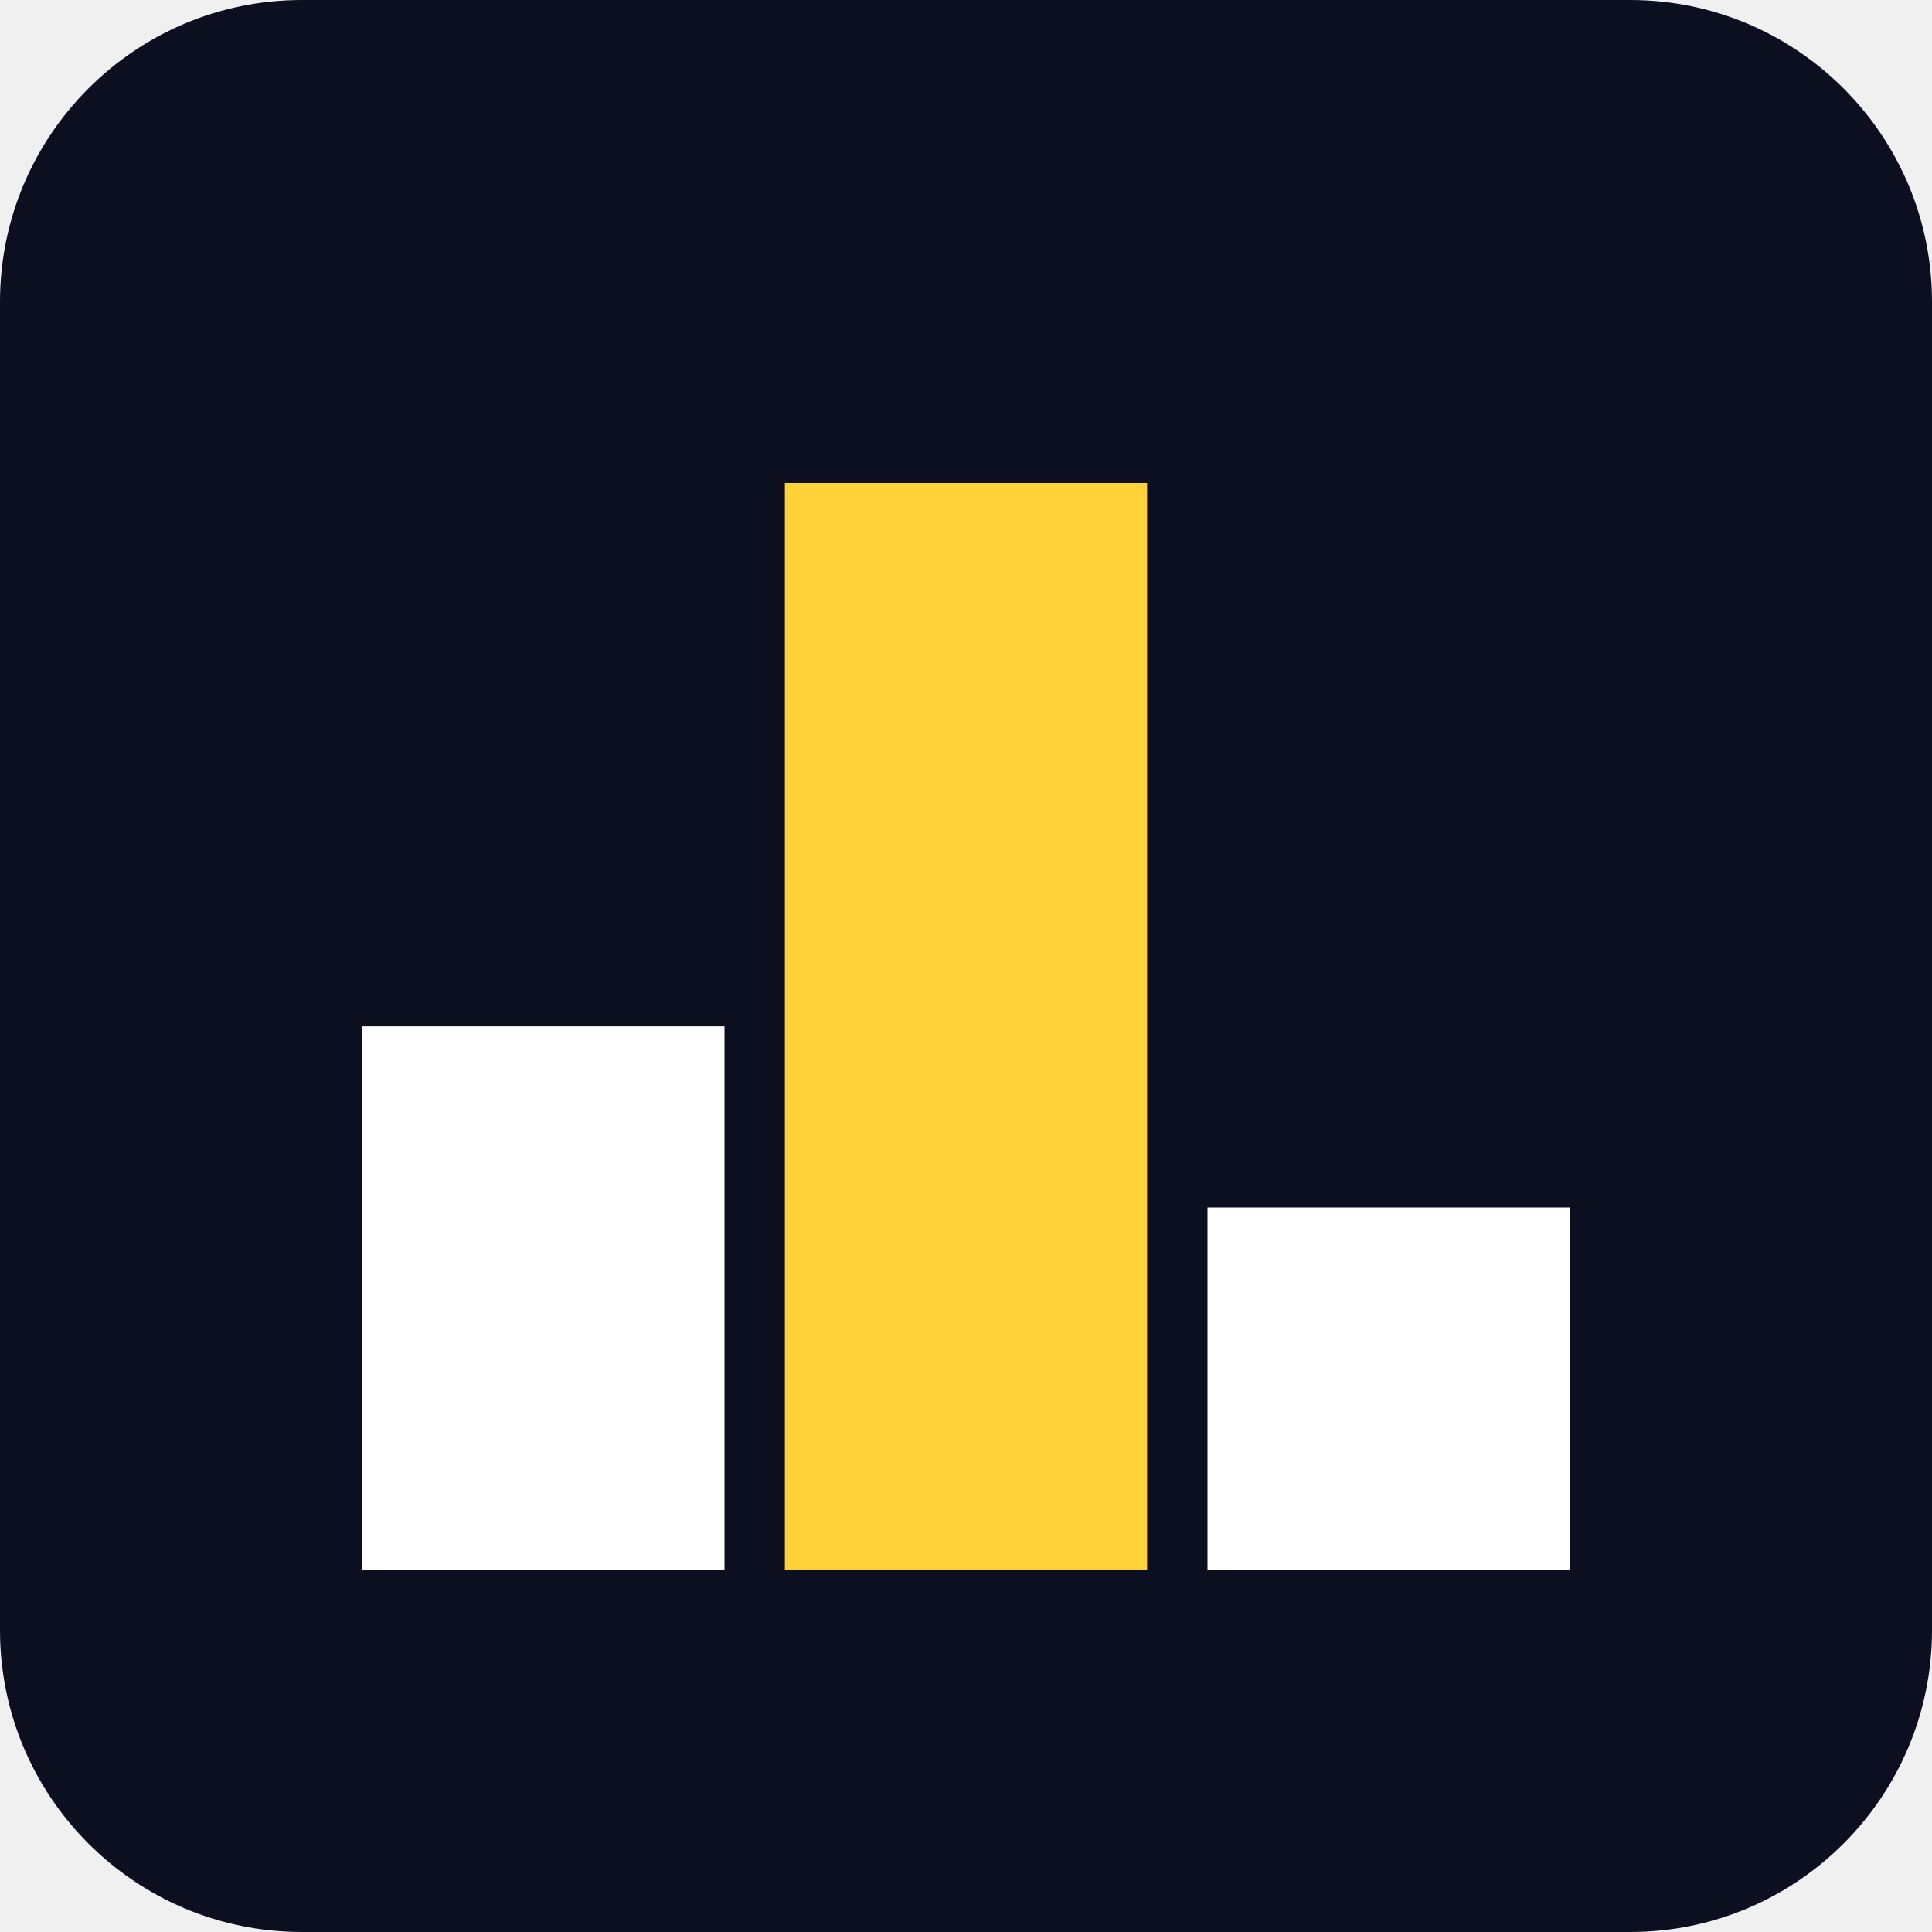
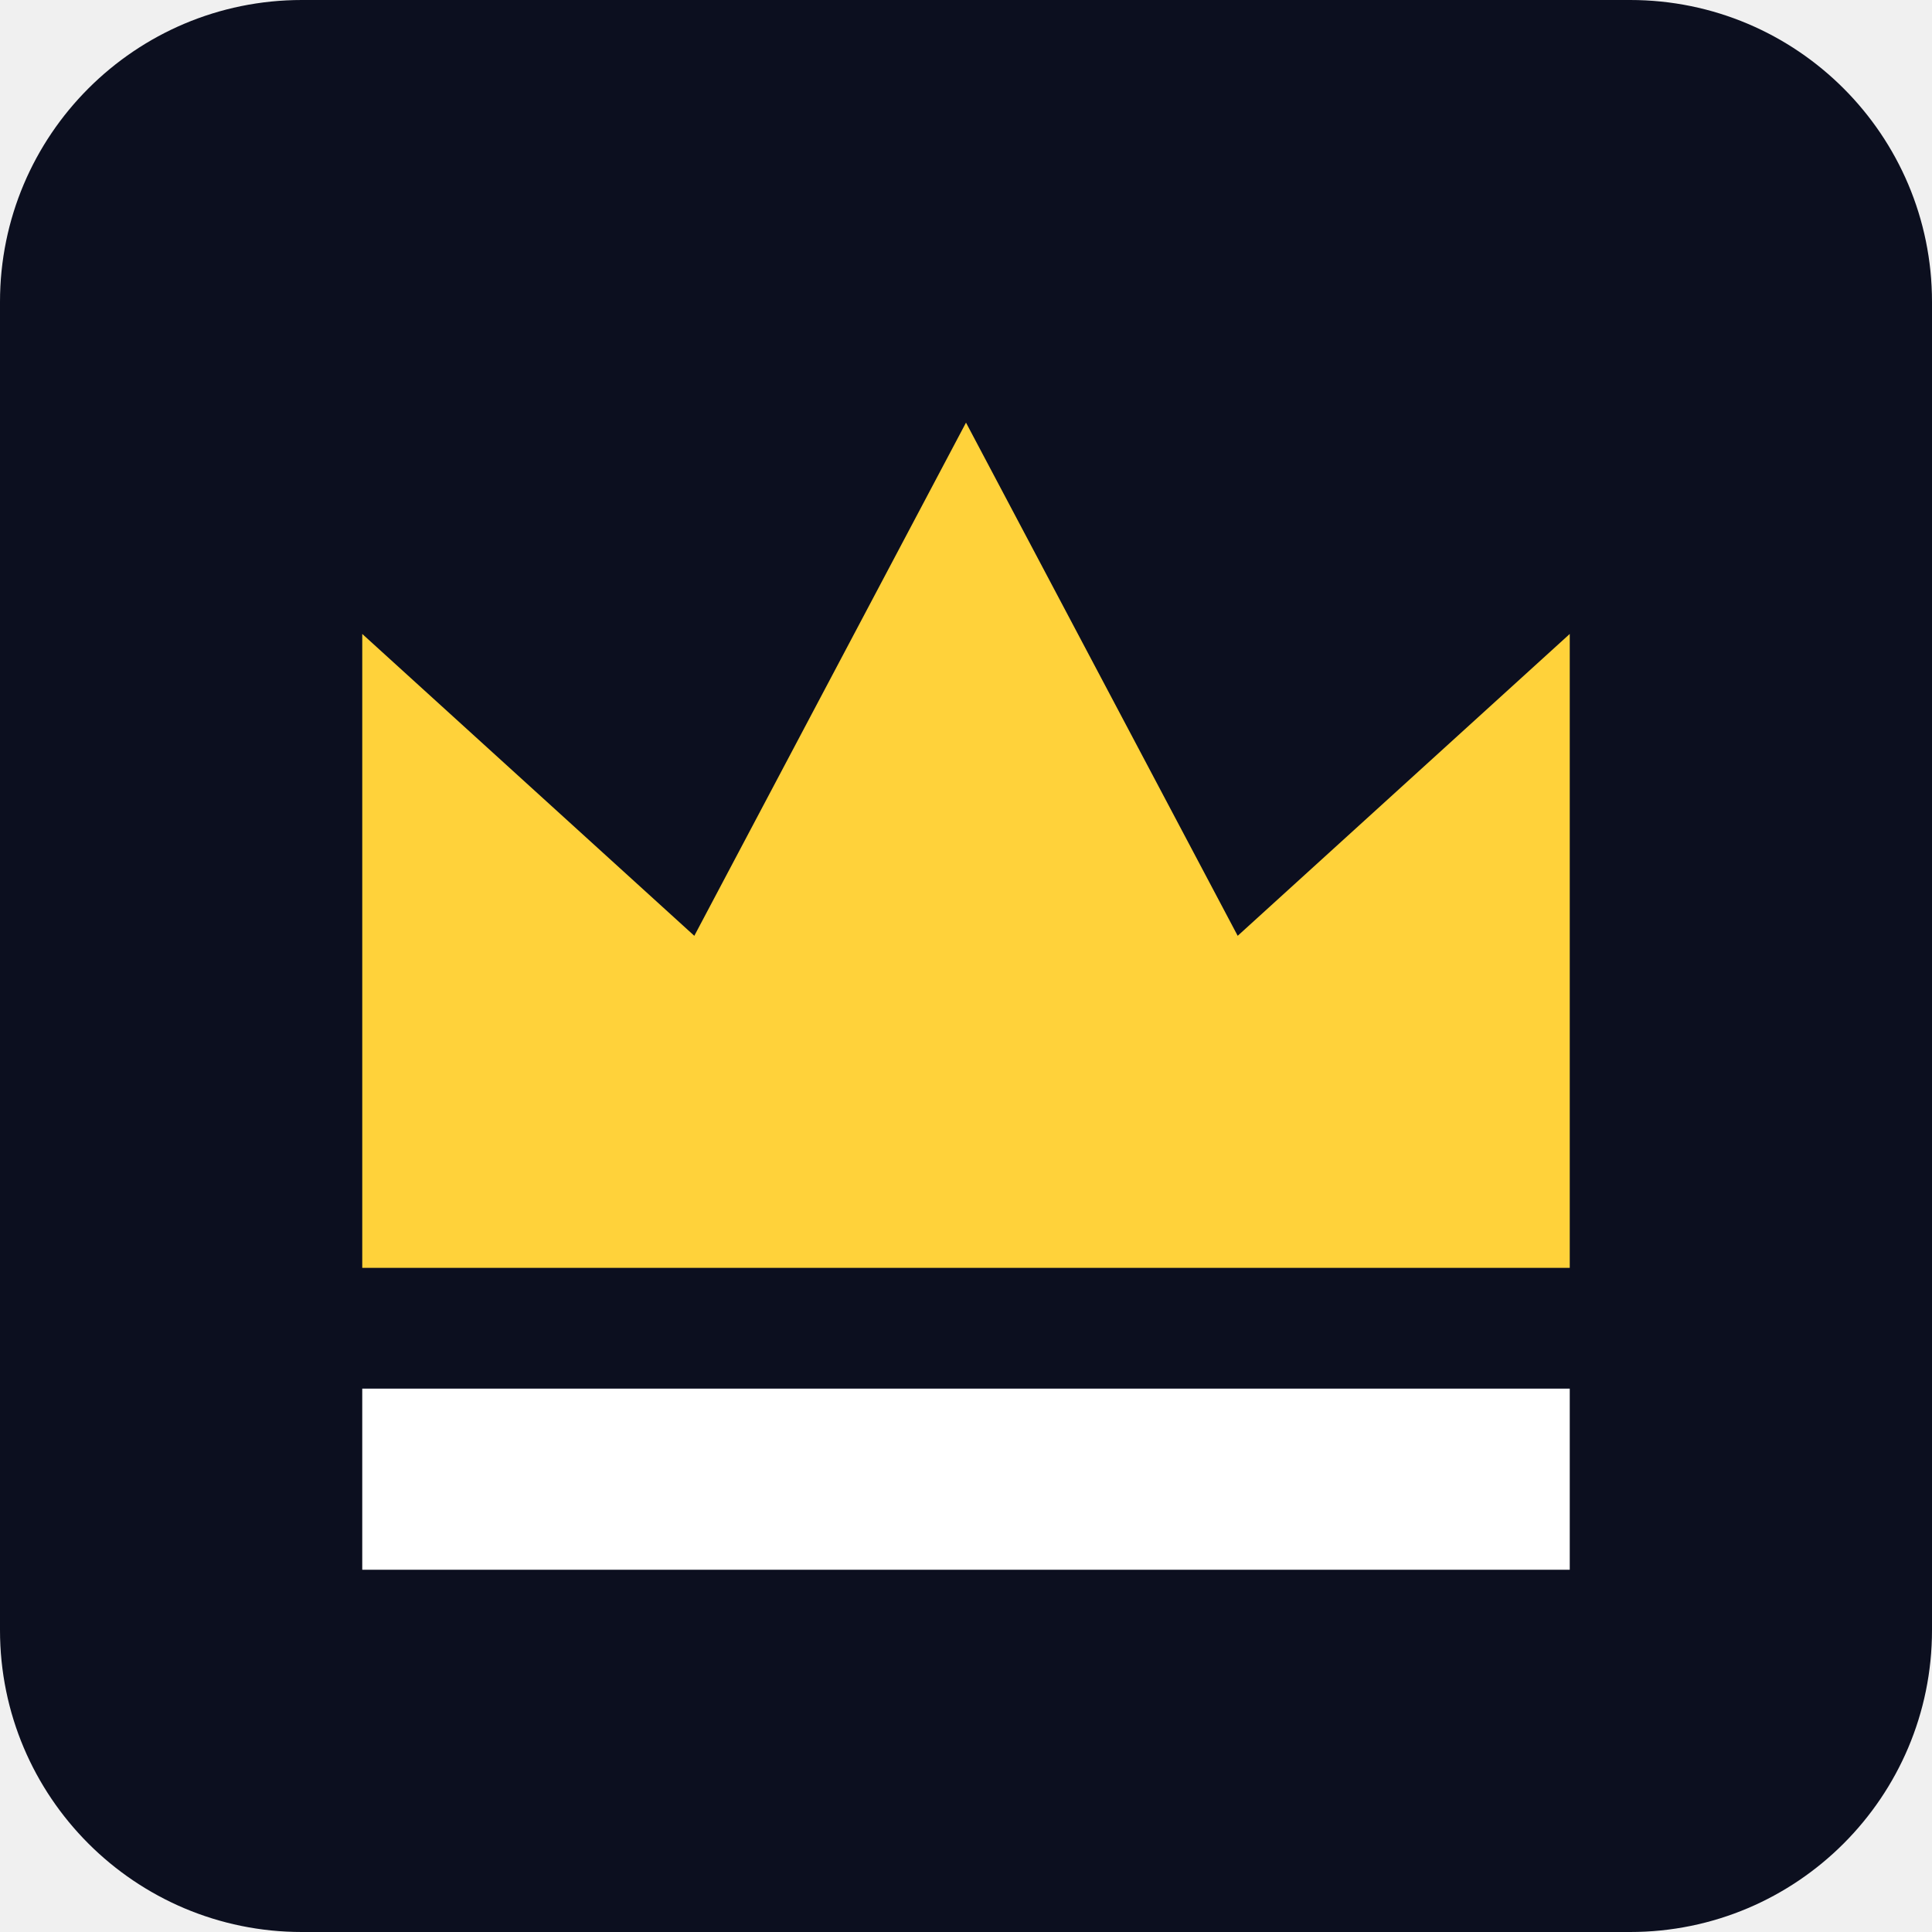
<svg xmlns="http://www.w3.org/2000/svg" viewBox="0 0 32 32">
  <rect width="32" height="32" rx="5" fill="#0c0f1f" />
-   <rect x="6" y="17" width="6" height="9" fill="#ffffff" />
-   <rect x="13" y="8" width="6" height="18" fill="#ffd23a" />
-   <rect x="20" y="20" width="6" height="6" fill="#ffffff" />
+   <path d="M6 21V10.5l5.5 5L16 7l4.5 8.5 5.5-5V21z" fill="#ffd23a" />
+   <rect x="6" y="23" width="20" height="3" fill="#ffffff" />
</svg>
